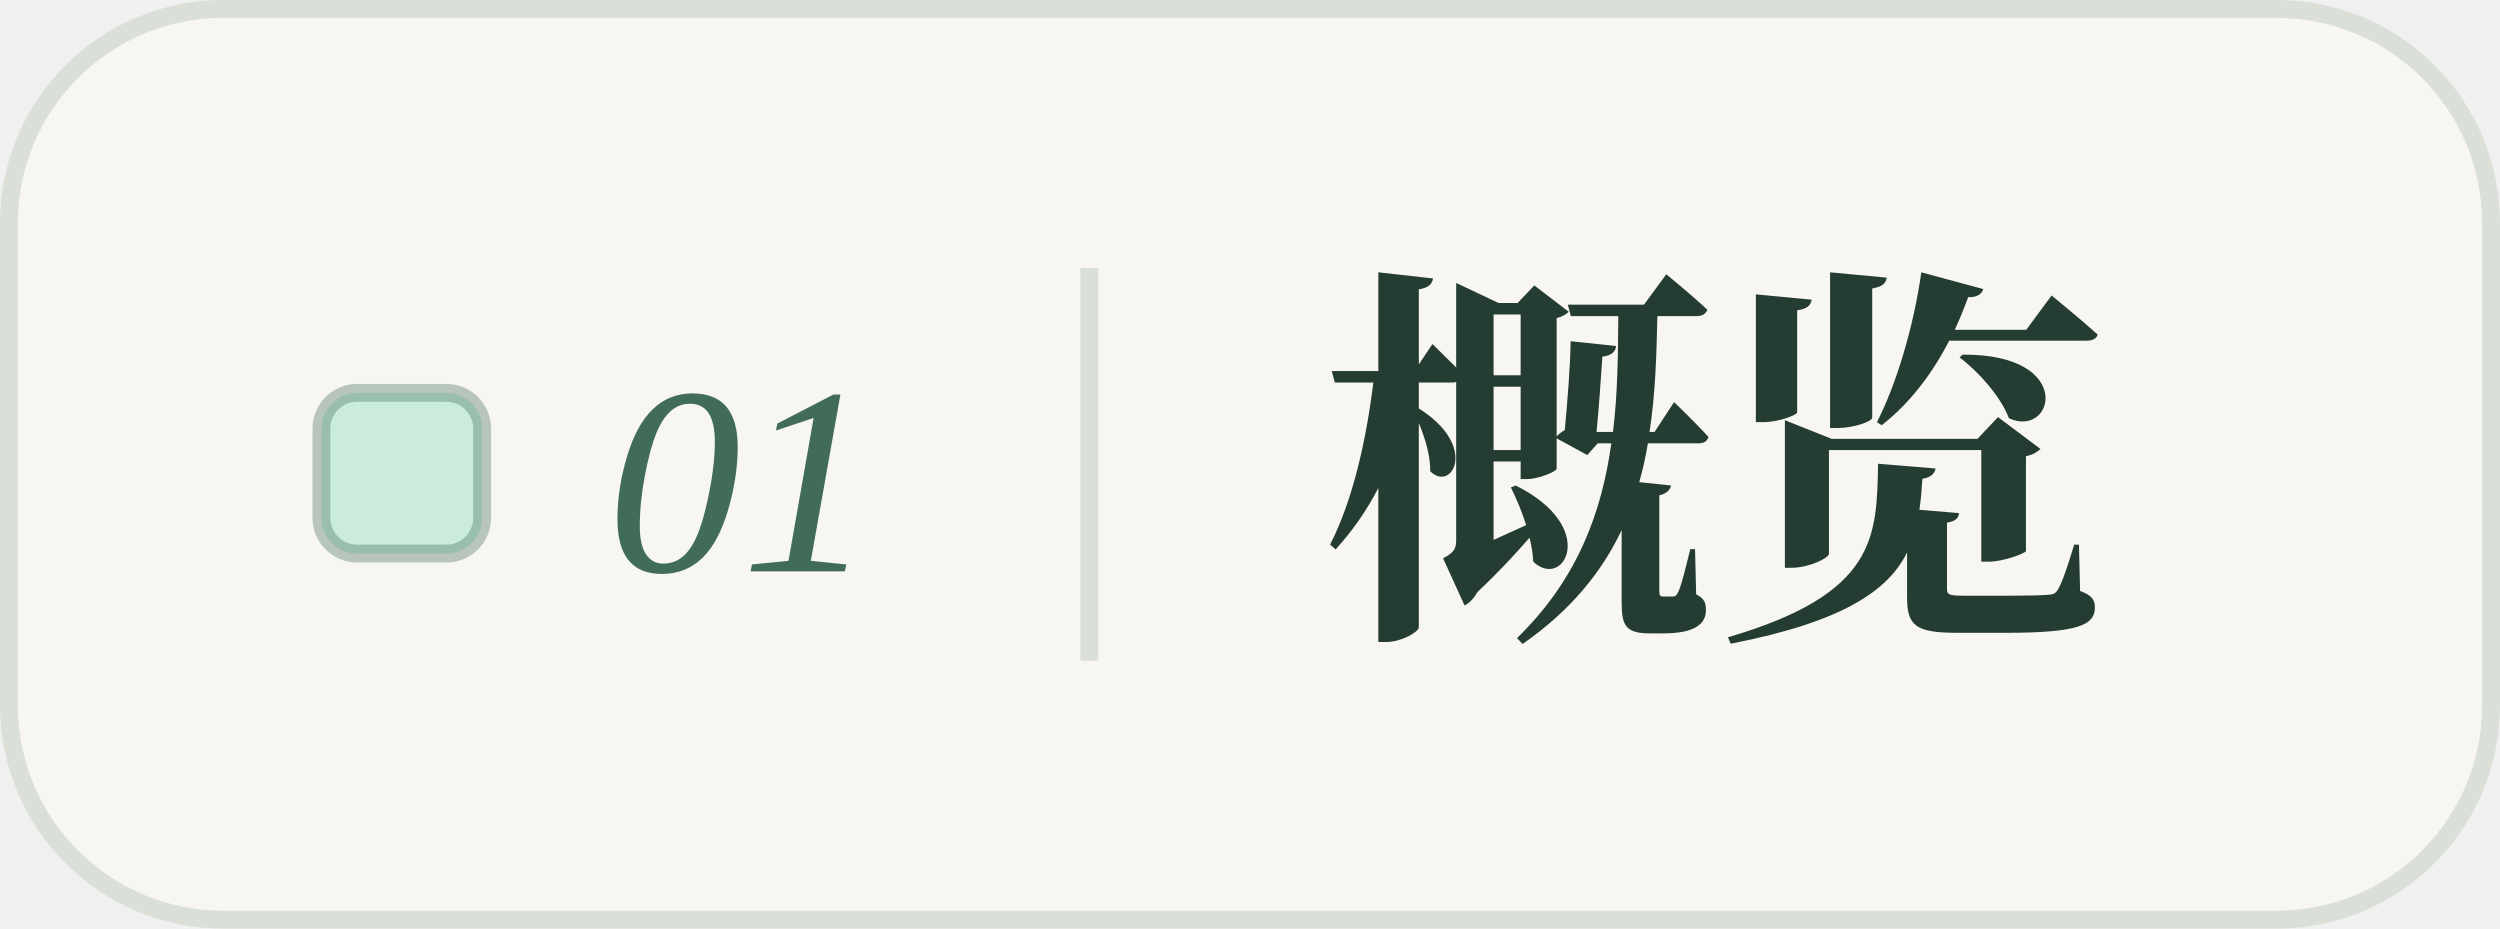
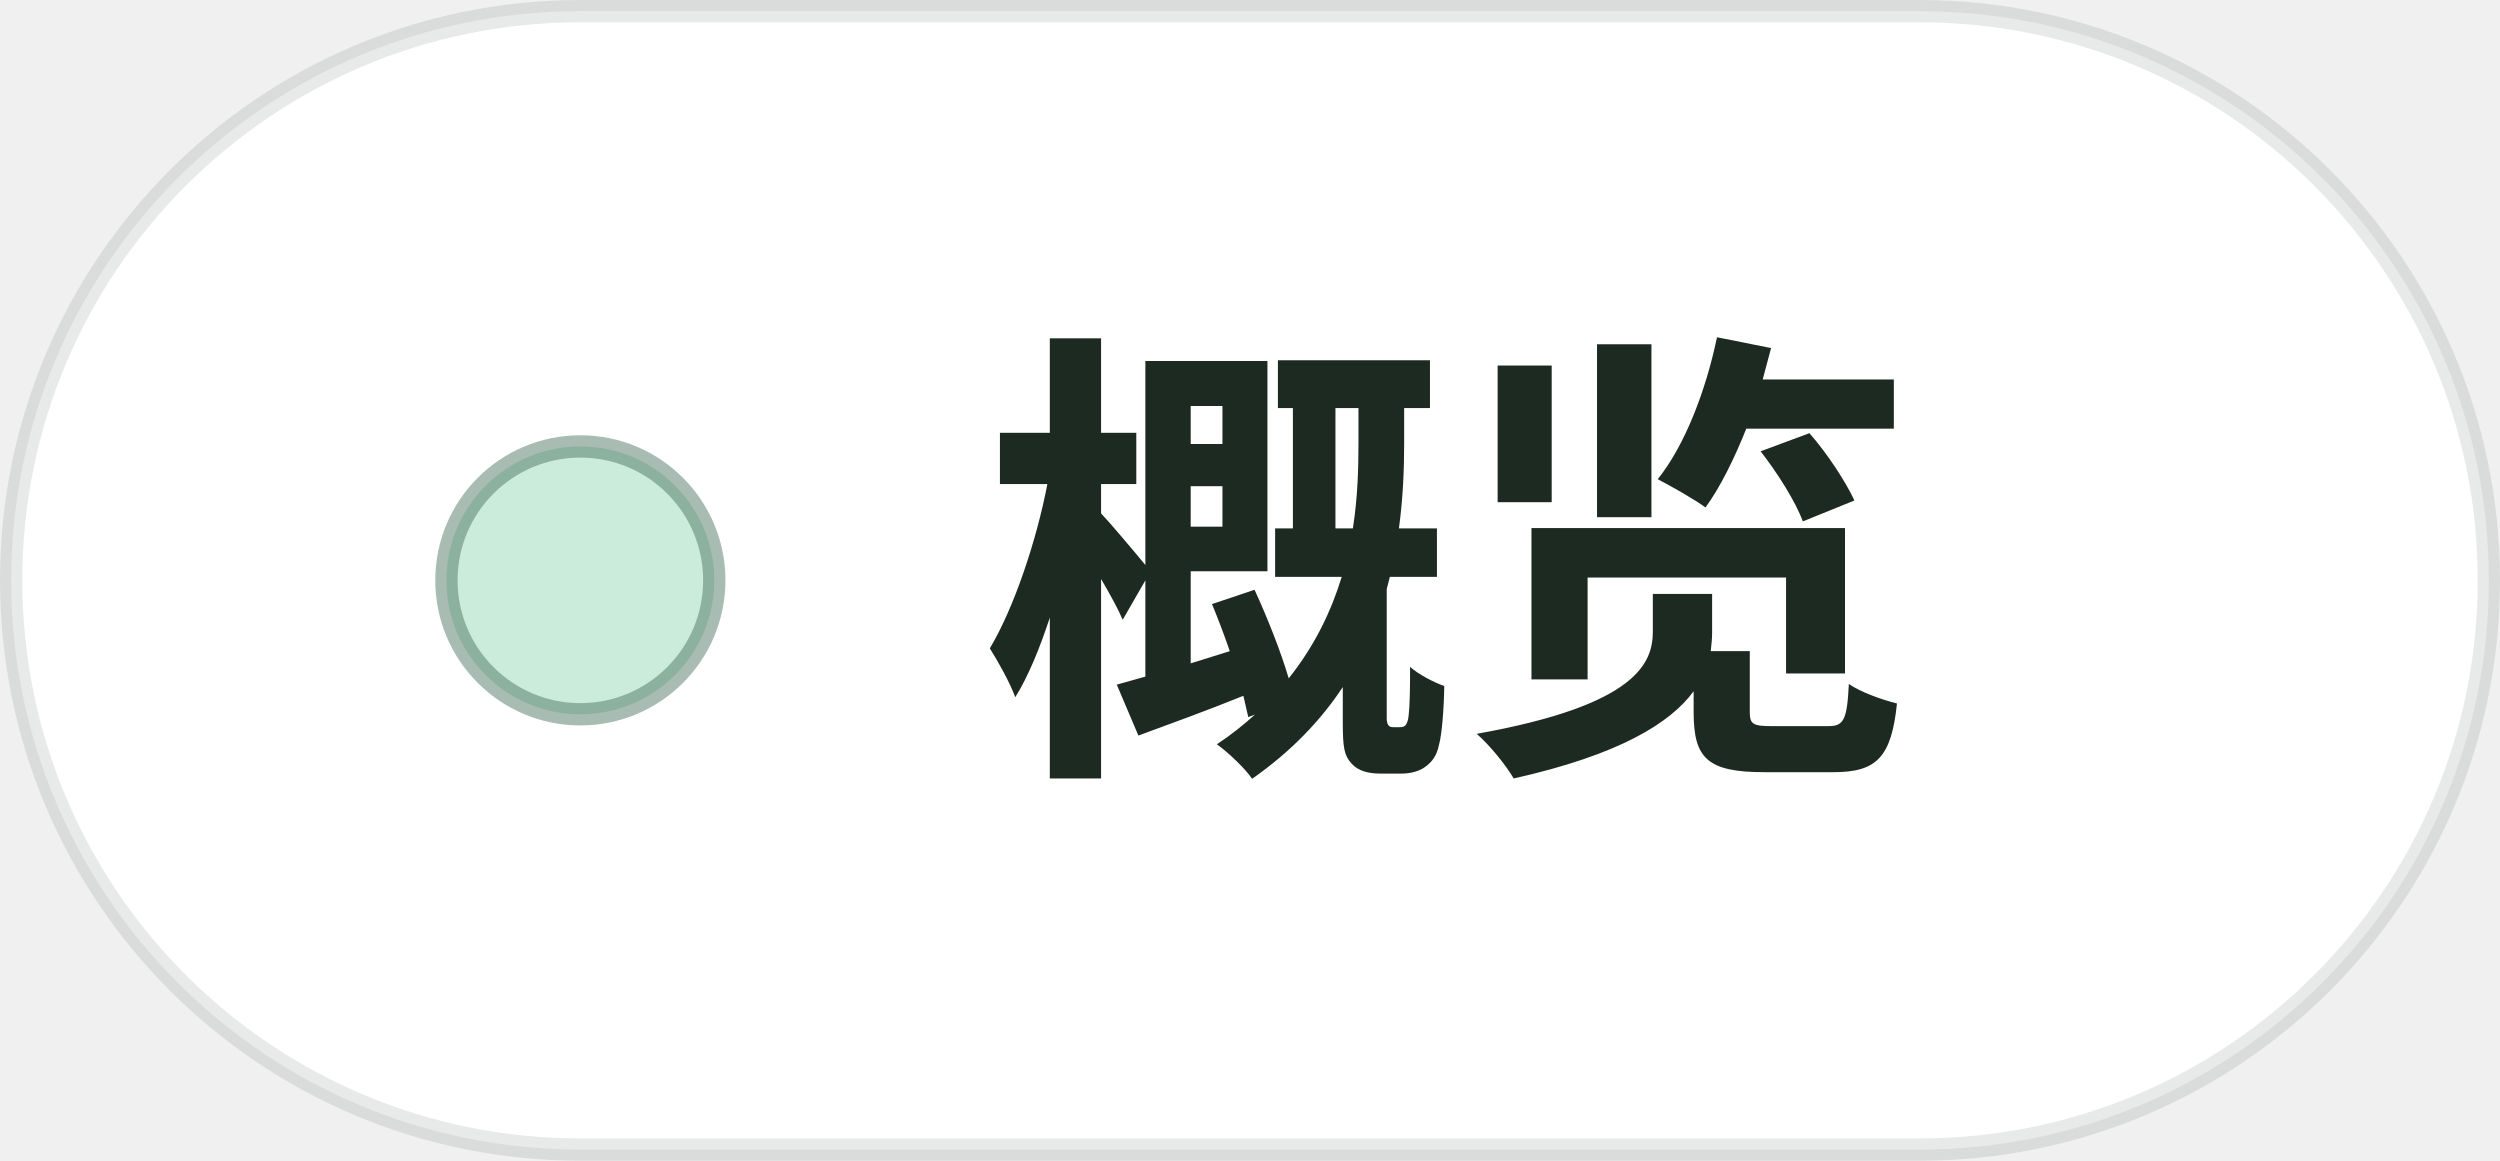
- <svg xmlns="http://www.w3.org/2000/svg" width="140" height="52" viewBox="0 0 140 52" role="img" aria-labelledby="title">
-   <rect x=".5" y=".5" width="139" height="51" rx="12" fill="#F7F6F2" stroke="#DADFD7" />
-   <rect x="18" y="22" width="9" height="9" rx="2" fill="#CBEBDB" stroke="#416C57" stroke-opacity=".35" />
-   <text x="34" y="32" font-family="Georgia,'Times New Roman',serif" font-size="15" font-style="italic" fill="#416C57">01</text>
-   <path d="M61 15V37" stroke="#DADFD7" />
-   <text x="74" y="34" font-family="'Songti SC','STSong','Noto Serif CJK SC','Noto Serif SC','Source Han Serif SC',serif" font-size="22" font-weight="600" fill="#243C31">概览</text>
+ <svg xmlns="http://www.w3.org/2000/svg" width="112" height="52" viewBox="0 0 112 52" role="img" aria-labelledby="title">
+   <rect x=".5" y=".5" width="111" height="51" rx="25.5" fill="#FFFFFF" stroke="#1C2A22" stroke-opacity=".1" />
+   <circle cx="26" cy="26" r="6" fill="#CBEBDB" stroke="#416C57" stroke-opacity=".45" />
+   <text x="44" y="33" font-family="-apple-system,BlinkMacSystemFont,'Segoe UI','PingFang SC','Microsoft YaHei',sans-serif" font-size="21" font-weight="600" fill="#1C2A22">概览</text>
</svg>
